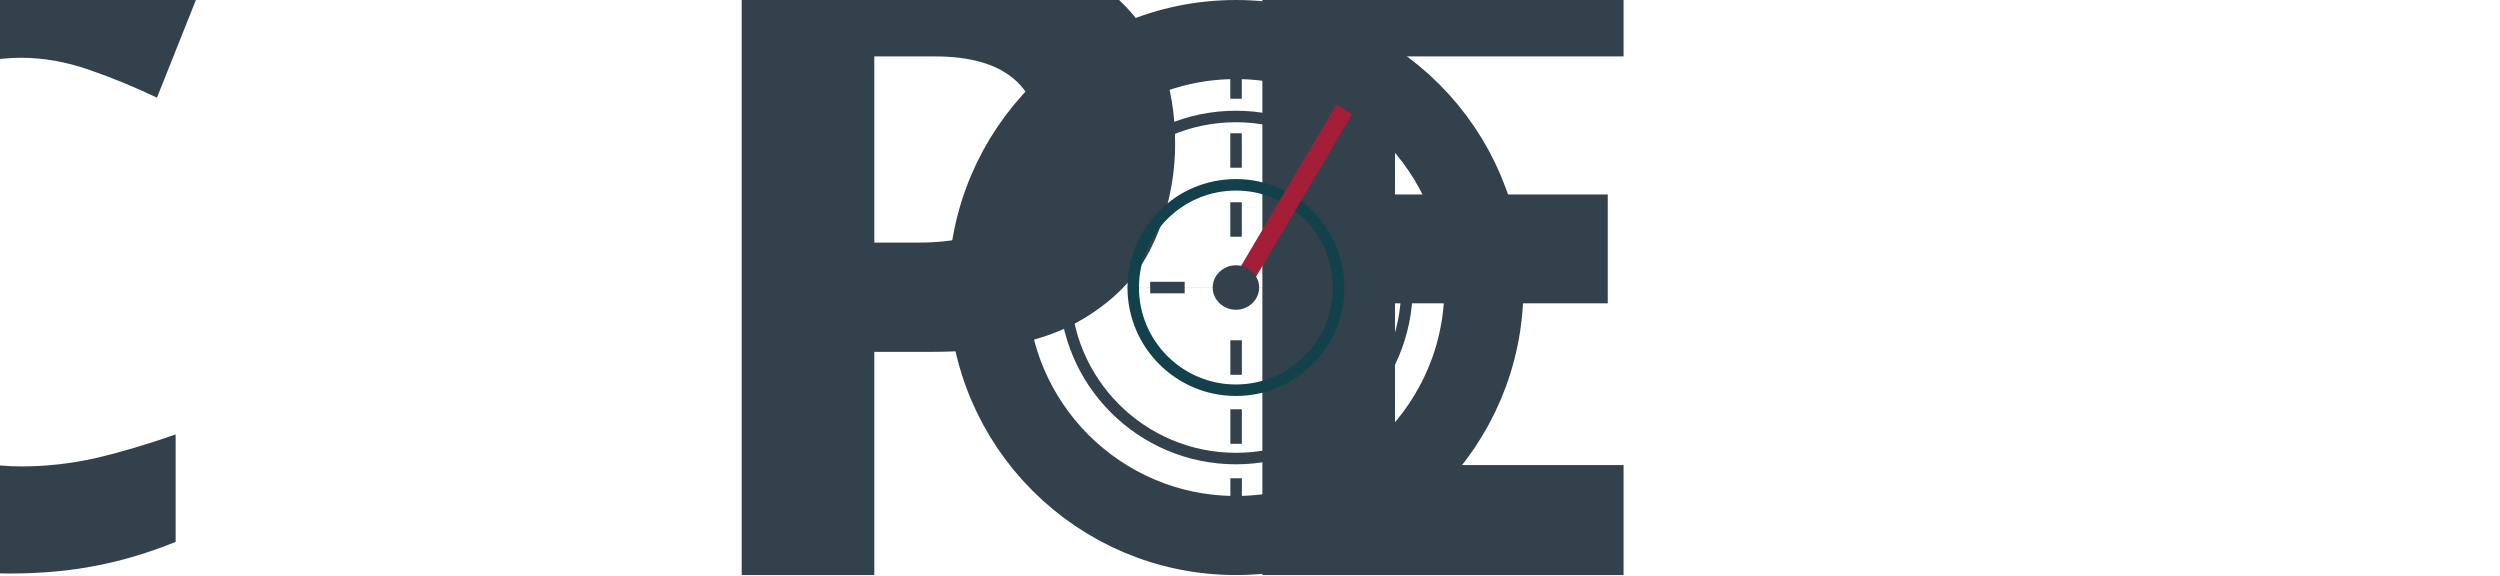
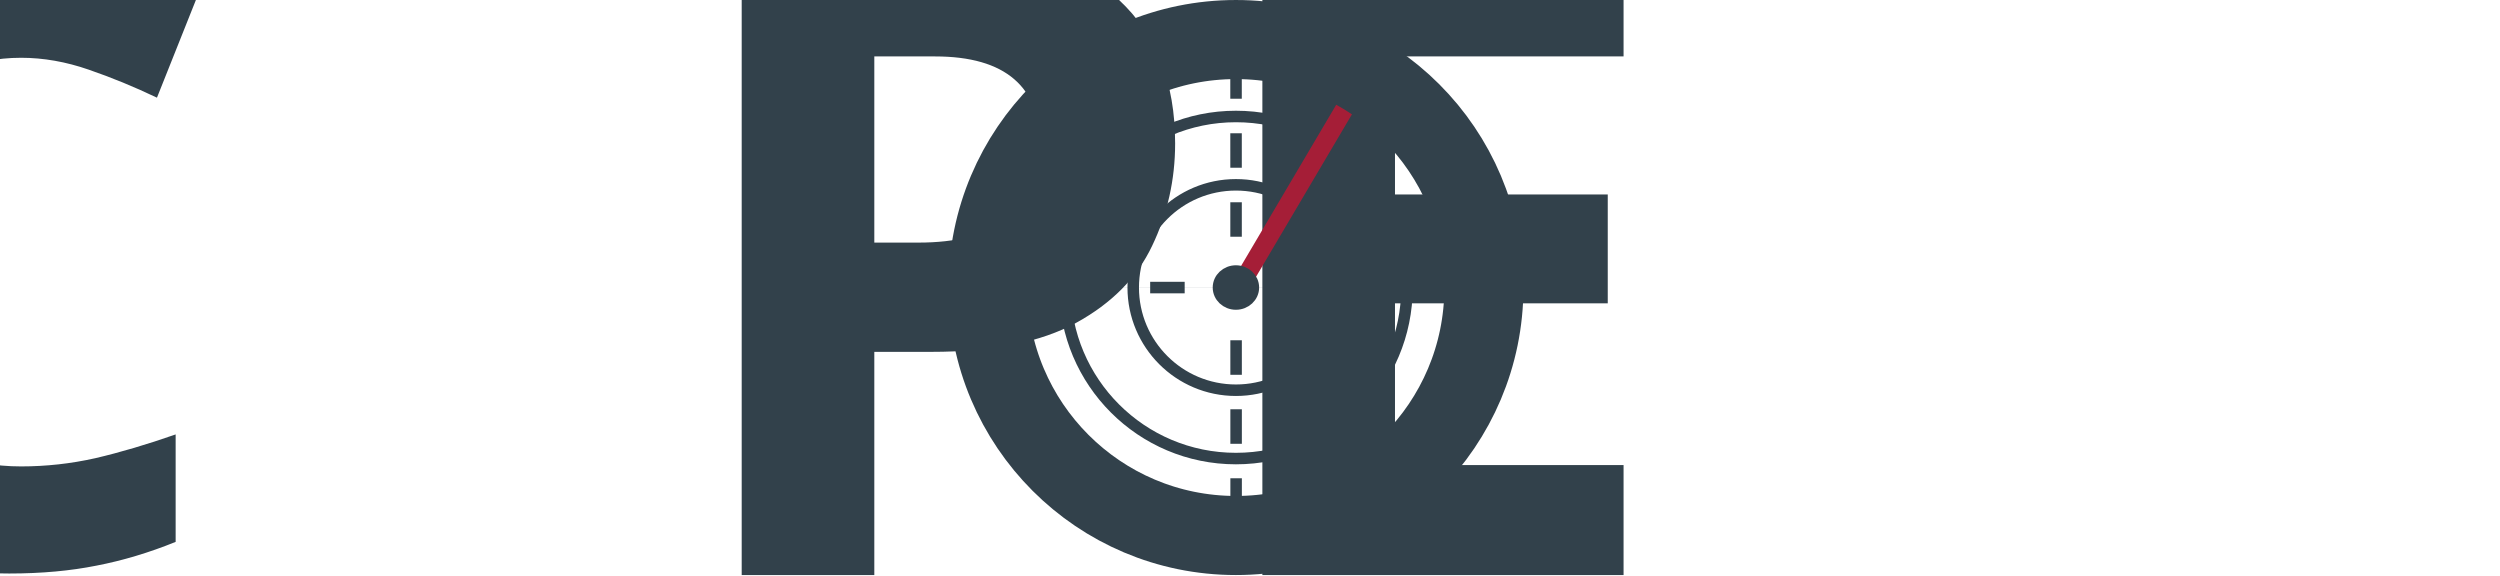
<svg xmlns="http://www.w3.org/2000/svg" width="108.689mm" height="25mm" viewBox="0 0 108.688 25" version="1.1" id="svg5">
  <defs id="defs2" />
  <g id="layer1" transform="translate(-61.25994,-151.2649)">
    <g id="g7991" transform="translate(0.9074686,0.2651414)">
      <g id="g20021">
        <text xml:space="preserve" style="font-size:36.873px;line-height:0;font-family:'Times New Roman';-inkscape-font-specification:'Times New Roman, ';text-align:center;letter-spacing:-1.323px;text-anchor:middle;fill:#32414b;fill-opacity:1;stroke:#32414b;stroke-width:0;stroke-dasharray:none;stroke-opacity:1" x="79.639" y="175.558" id="text236">
          <tspan id="tspan234" style="font-style:normal;font-variant:normal;font-weight:600;font-stretch:normal;font-family:'Source Code Pro for Powerline';-inkscape-font-specification:'Source Code Pro for Powerline Semi-Bold';fill:#32414b;fill-opacity:1;stroke:#32414b;stroke-width:0;stroke-dasharray:none;stroke-opacity:1" x="89.36" y="175.558">SC </tspan>
        </text>
        <text xml:space="preserve" style="font-size:38.226px;line-height:0.3;font-family:'Times New Roman';-inkscape-font-specification:'Times New Roman, ';text-align:center;letter-spacing:-1.371px;text-anchor:middle;fill:#32414b;fill-opacity:1;stroke:#32414b;stroke-width:0;stroke-dasharray:none;stroke-opacity:1" x="149.391" y="176" id="text236-3">
          <tspan id="tspan234-5" style="font-style:normal;font-variant:normal;font-weight:600;font-stretch:normal;font-family:'Source Code Pro for Powerline';-inkscape-font-specification:'Source Code Pro for Powerline Semi-Bold';fill:#32414b;fill-opacity:1;stroke:#32414b;stroke-width:0;stroke-dasharray:none;stroke-opacity:1" x="148.705" y="176">PE</tspan>
        </text>
        <g id="g13416" transform="translate(-1.372527)">
-           <circle style="fill:none;fill-opacity:1;stroke:#12414b;stroke-width:0.5;stroke-dasharray:none;stroke-dashoffset:0;stroke-opacity:1" id="path7908-0" cx="115.457" cy="163.5" r="4.465" />
+           <circle style="fill:none;fill-opacity:1;stroke:#32414b;stroke-width:0.5;stroke-dasharray:none;stroke-dashoffset:0;stroke-opacity:1" id="path7908-0" cx="115.457" cy="163.5" r="4.465" />
          <circle style="fill:none;fill-opacity:1;stroke:#32414b;stroke-width:0.5;stroke-dasharray:none;stroke-dashoffset:0;stroke-opacity:1" id="path7908" cx="115.457" cy="163.5" r="7.436" />
          <path style="fill:#32414b;fill-opacity:1;stroke:#a51e37;stroke-width:0.8;stroke-dasharray:none;stroke-dashoffset:0;stroke-opacity:1" d="m 115.558,163.557 5.637,-9.55" id="path6400" />
          <ellipse style="fill:none;stroke:#32414b;stroke-width:3.438;stroke-dasharray:none;stroke-opacity:1" id="path550" cx="115.457" cy="163.5" rx="10.781" ry="10.781" />
          <path style="fill:#32414b;fill-opacity:1;stroke:#32414b;stroke-width:0.5;stroke-dasharray:1.5, 1.5;stroke-dashoffset:0;stroke-opacity:1" d="m 105.729,163.502 17.617,-6.4e-4 0.166,1.2e-4 1.022,7.2e-4" id="path6219" />
          <path style="fill:#32414b;fill-opacity:1;stroke:#32414b;stroke-width:0.5;stroke-dasharray:1.5, 1.5;stroke-dashoffset:0;stroke-opacity:1" d="m 115.466,173.293 -0.004,-18.866" id="path6219-5" />
          <ellipse style="fill:#32414b;fill-opacity:1;stroke:#32414b;stroke-width:0.6;stroke-dasharray:none;stroke-dashoffset:0;stroke-opacity:1" id="path6454" cx="115.457" cy="163.5" rx="0.709" ry="0.667" />
        </g>
      </g>
    </g>
  </g>
</svg>
